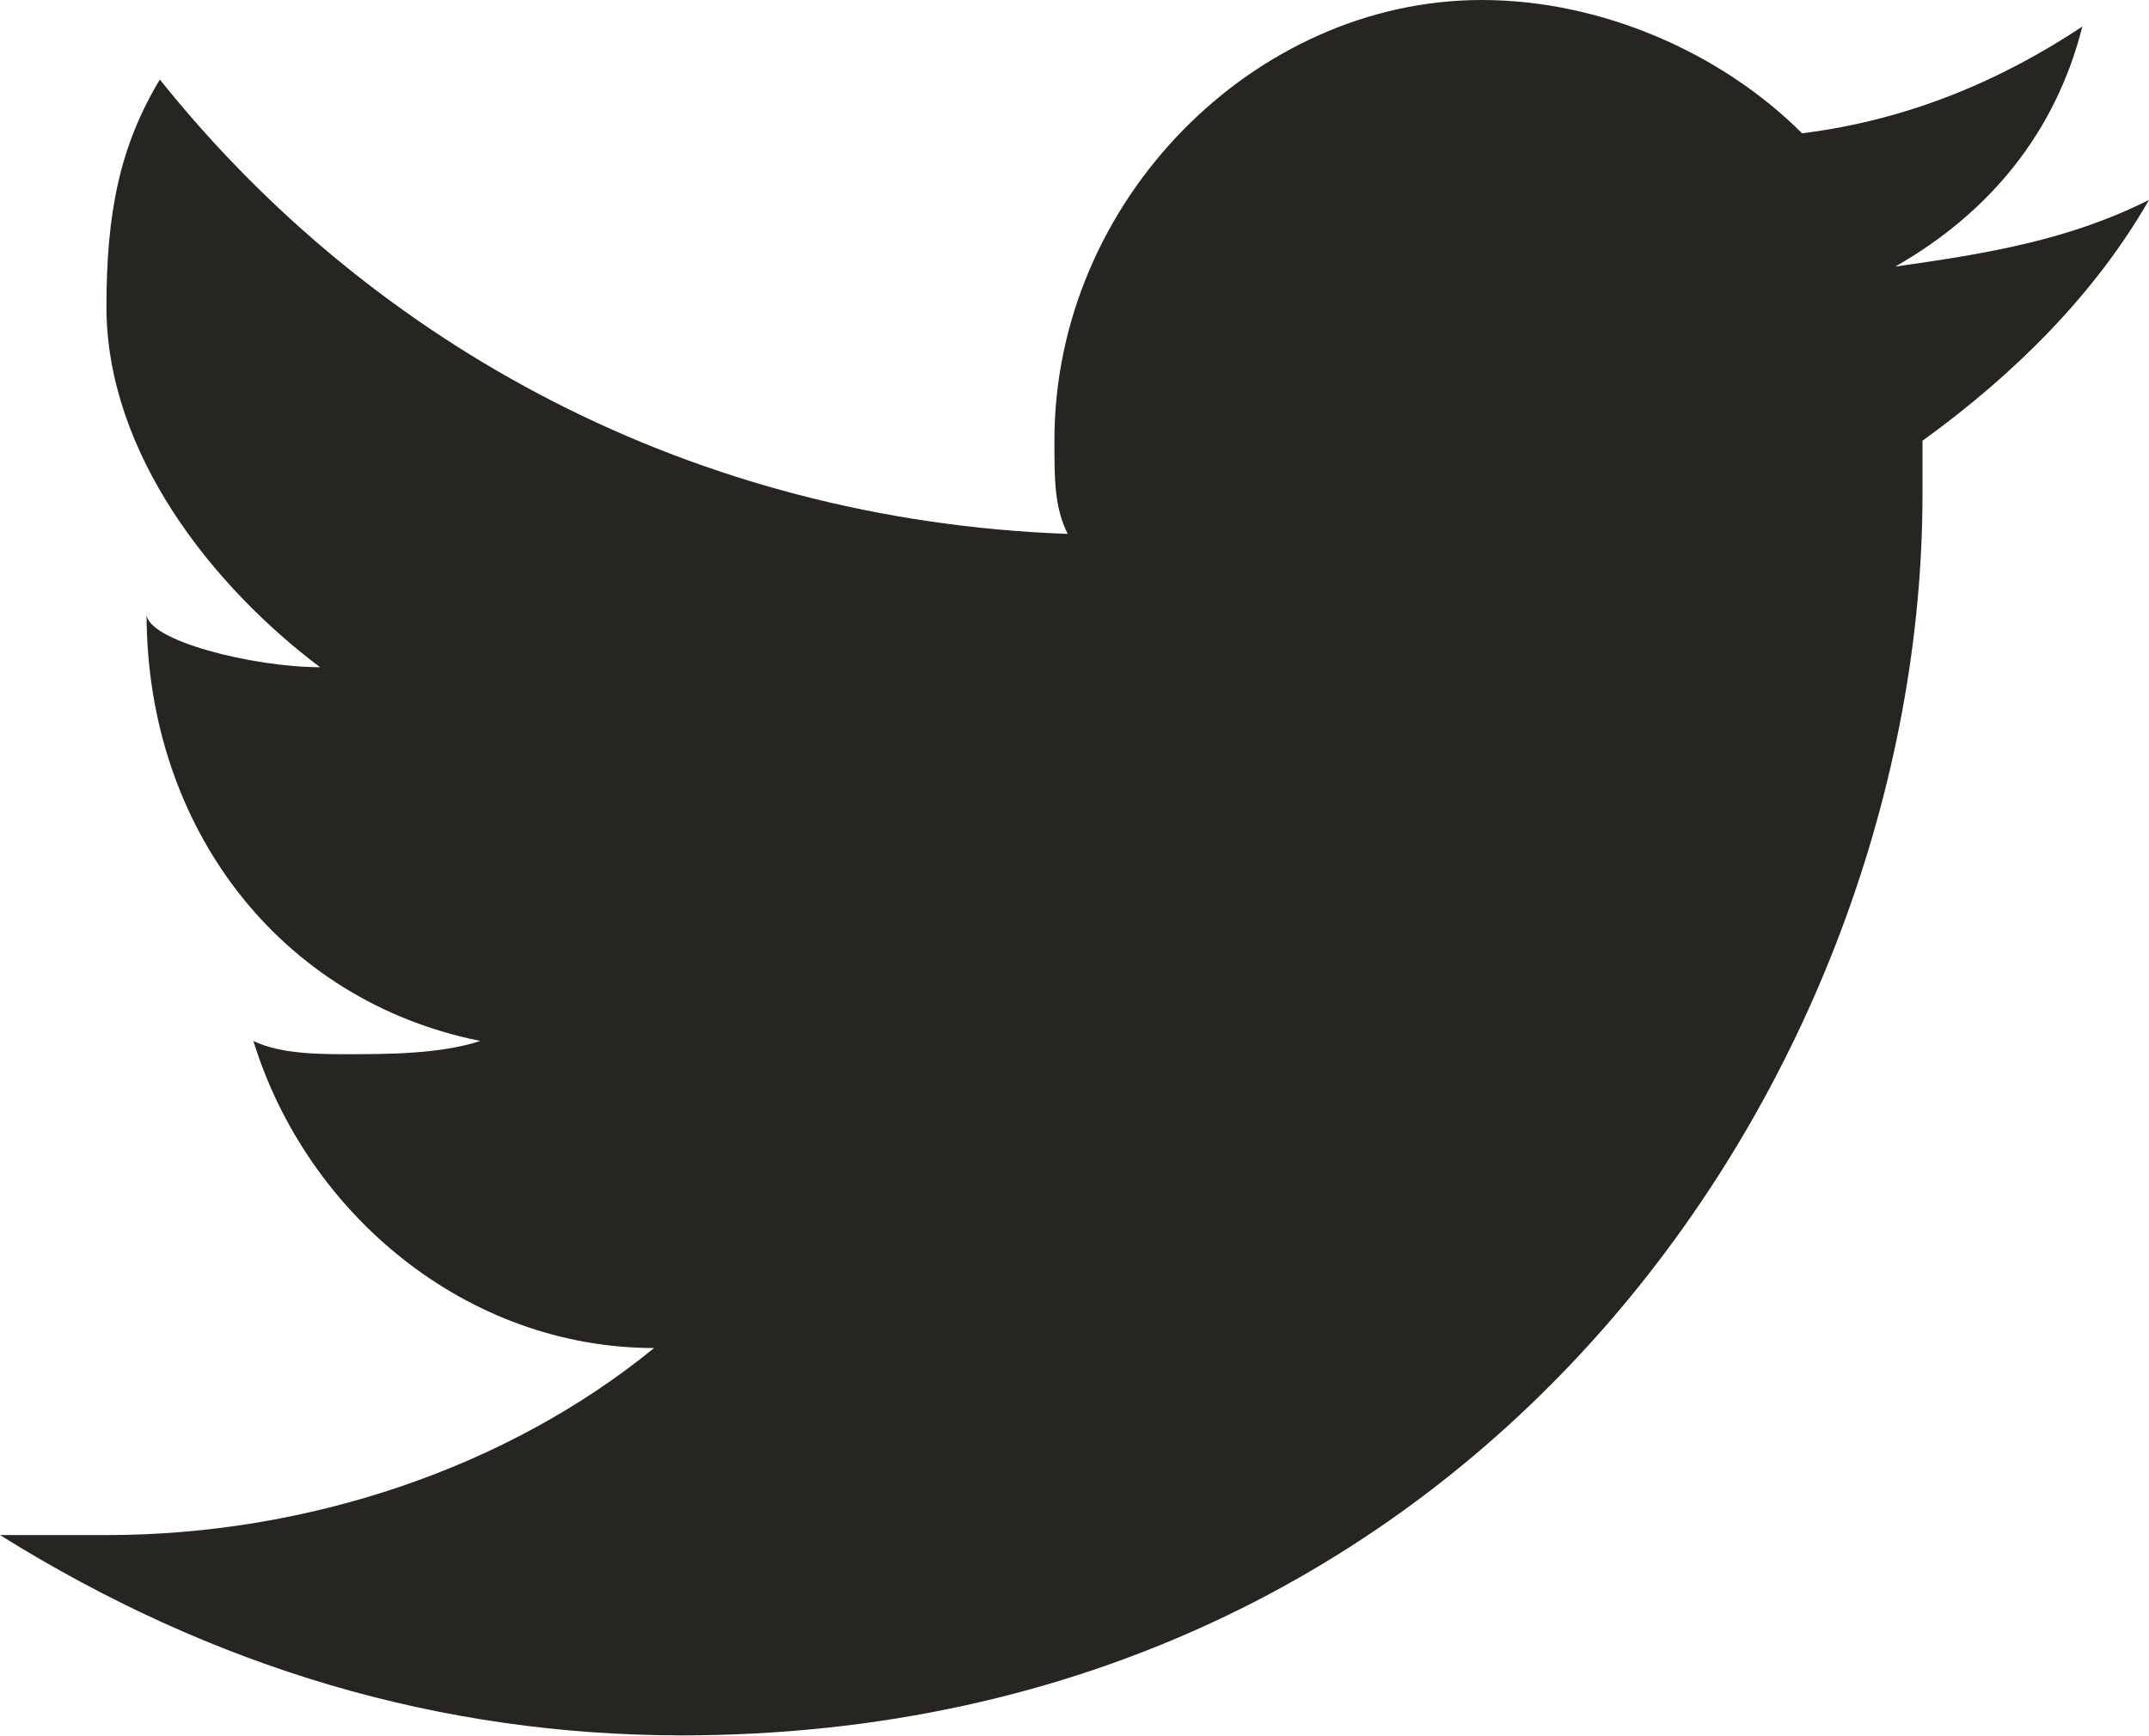
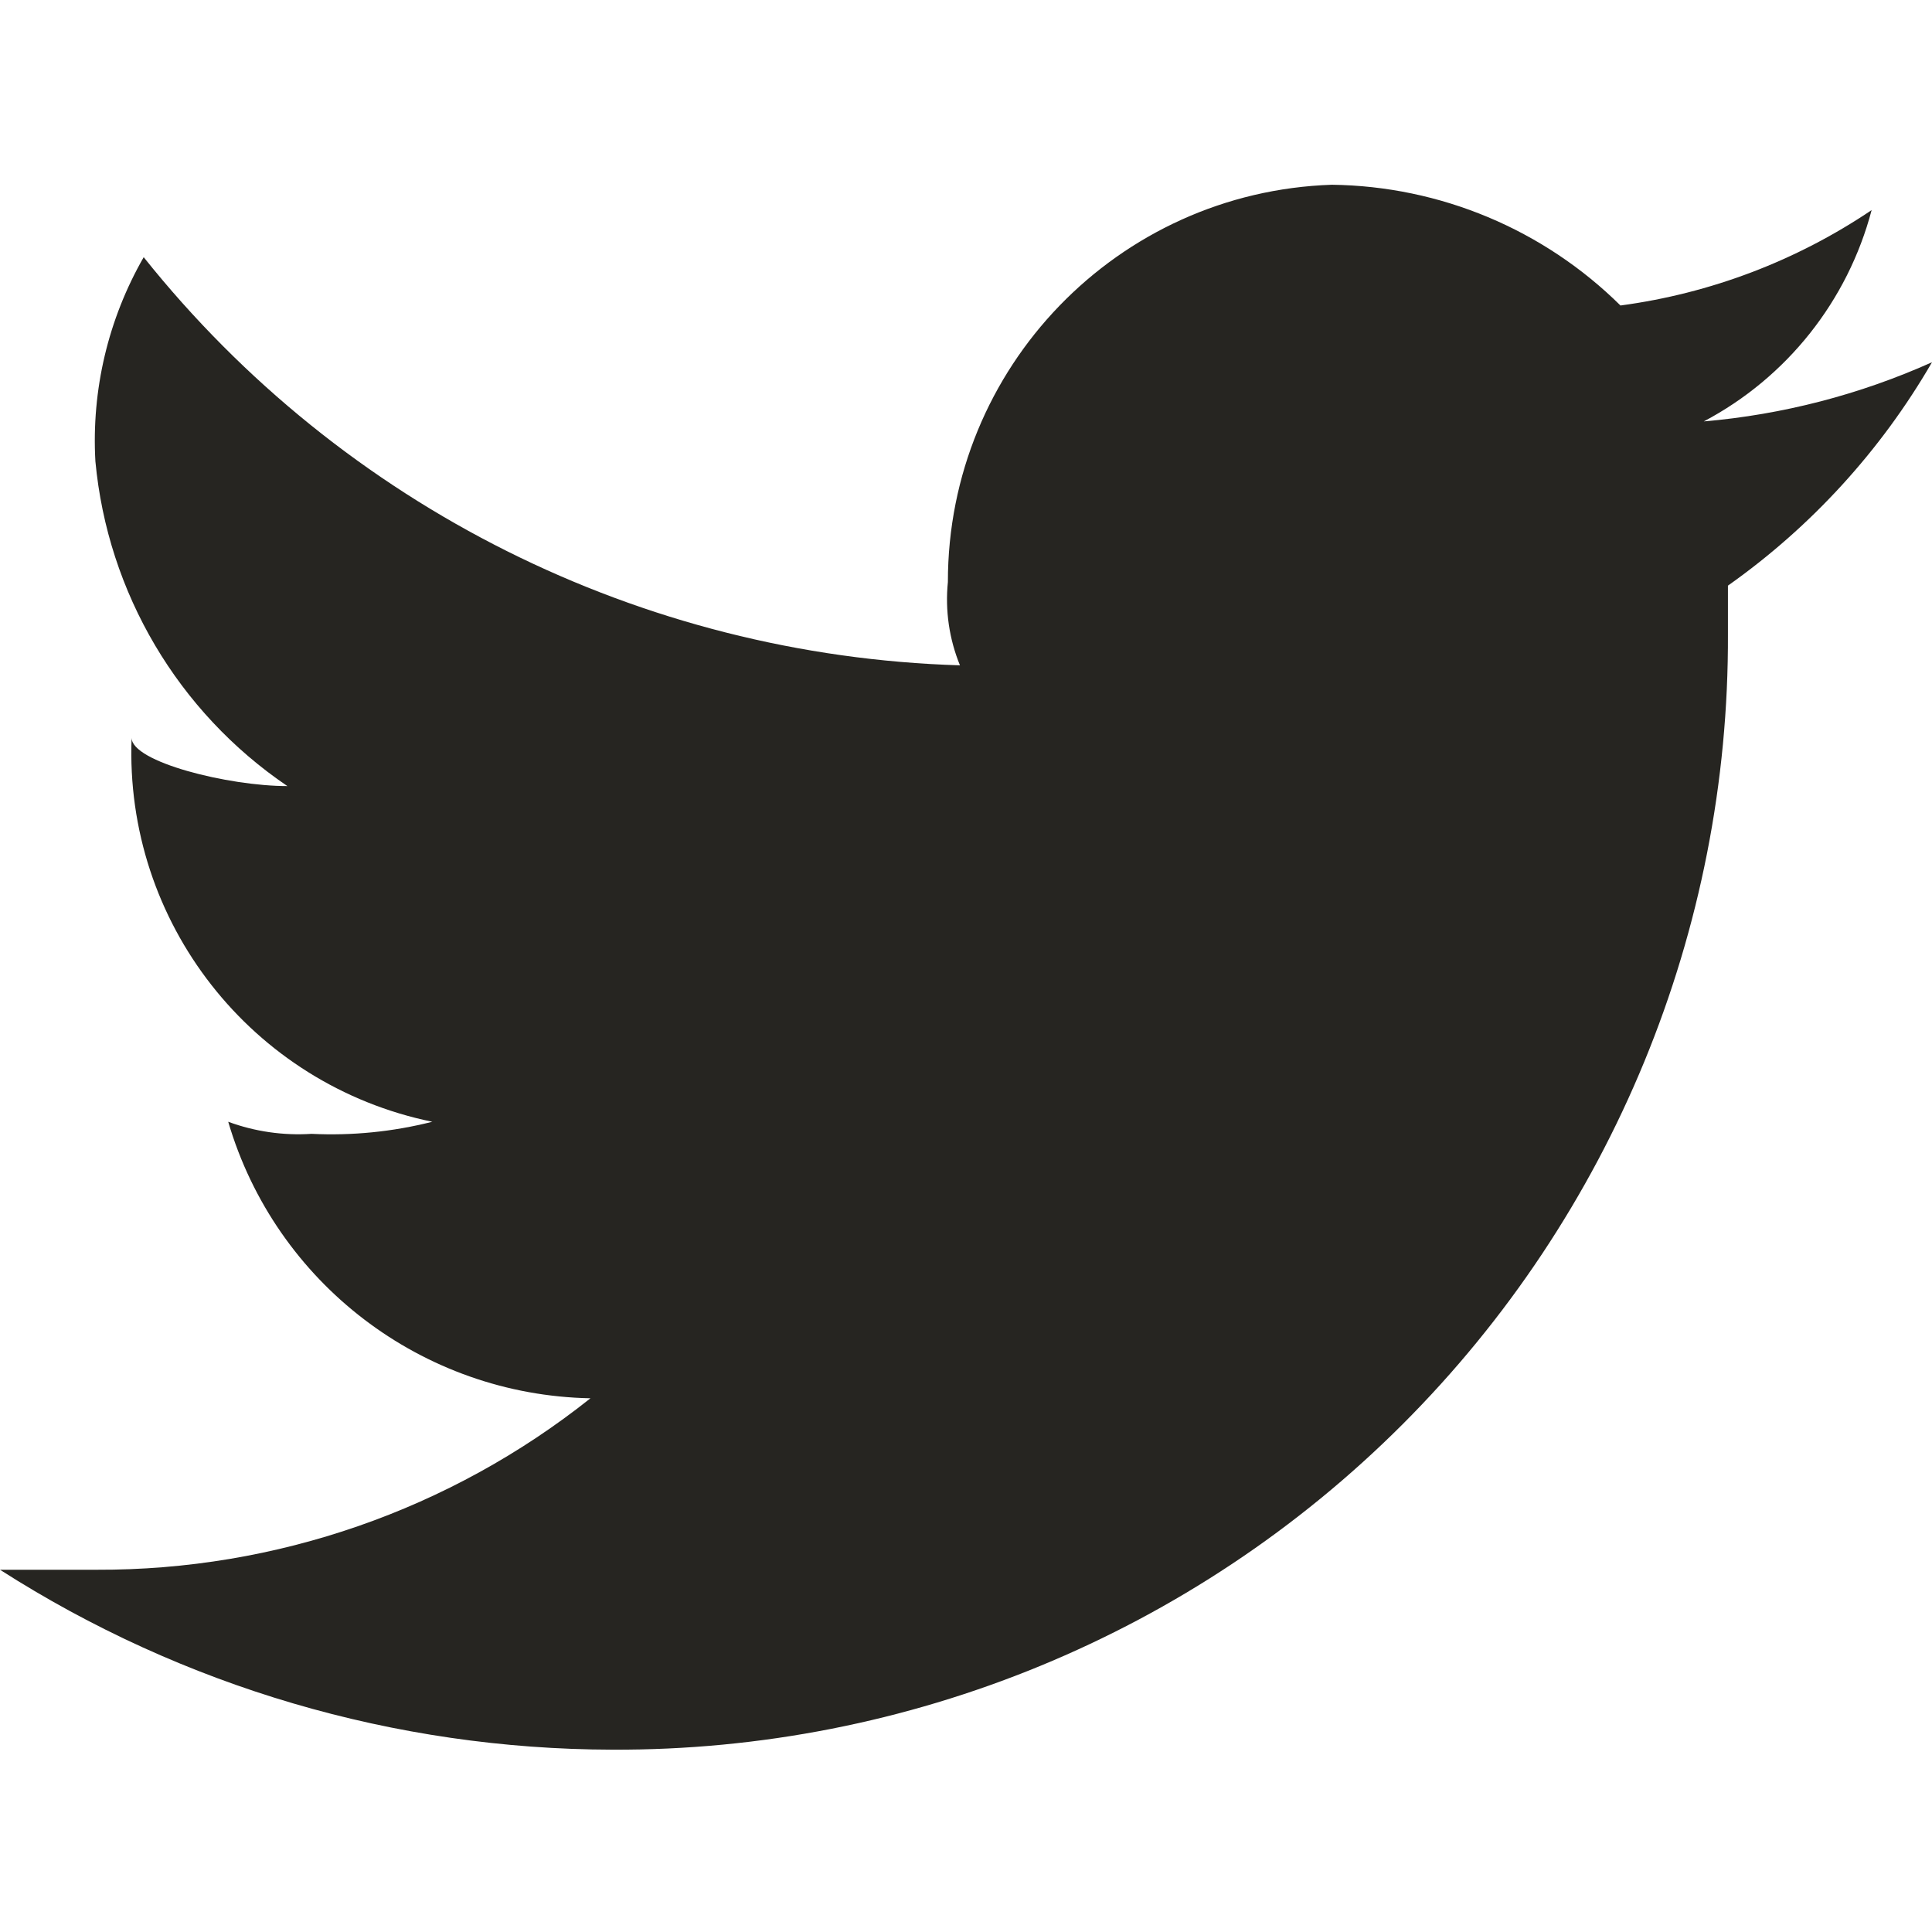
- <svg xmlns="http://www.w3.org/2000/svg" width="583.5" height="471.3" viewBox="0 0 583.5 471.3">
-   <path d="M583.5,54.3C561.7,65.2,540,68.8,514.6,72.4,540,57.9,558.1,36.2,565.4,7.2c-21.8,14.5-47.1,25.4-76.1,29C467.5,14.4,434.9,0,402.3,0c-61.6,0-116,54.4-116,119.6,0,10.9,0,18.1,3.6,25.4C188.4,141.3,101.4,94.1,43.4,21.6,32.5,39.7,28.9,57.9,28.9,83.3c0,39.9,29,76.1,58,97.9-18.1,0-47.1-7.2-47.1-14.5h0c0,58,36.2,105.1,90.6,116-10.9,3.6-25.4,3.6-36.2,3.6-7.2,0-18.1,0-25.4-3.6,14.5,47.1,58,83.4,108.8,83.4C137.7,398.7,83.4,416.9,29,416.9H0q87,54.3,184.9,54.4C402.4,471.3,522,290.1,522,134.2V119.7C547.3,101.4,569,79.6,583.5,54.3Z" fill="#262521" />
+ <svg xmlns="http://www.w3.org/2000/svg" width="16" height="16" viewBox="0 0 16 16">
+   <path d="M16,3a5.85,5.85,0,0,1-1.89.49A2.78,2.78,0,0,0,15.5,1.74a4.88,4.88,0,0,1-2.08.79,3.46,3.46,0,0,0-2.39-1A3.29,3.29,0,0,0,7.85,4.82a1.44,1.44,0,0,0,.1.69A9,9,0,0,1,1.19,2.13a3.05,3.05,0,0,0-.4,1.69A3.66,3.66,0,0,0,2.38,6.51c-.49,0-1.29-.2-1.29-.4h0A3.12,3.12,0,0,0,3.58,9.29a3.4,3.4,0,0,1-1,.1,1.68,1.68,0,0,1-.69-.1,3.19,3.19,0,0,0,3,2.29A6.53,6.53,0,0,1,.8,13H0a9.44,9.44,0,0,0,5.07,1.49,9.2,9.2,0,0,0,9.24-9.24v-.4A5.86,5.86,0,0,0,16,3Z" fill="#262521" />
</svg>
